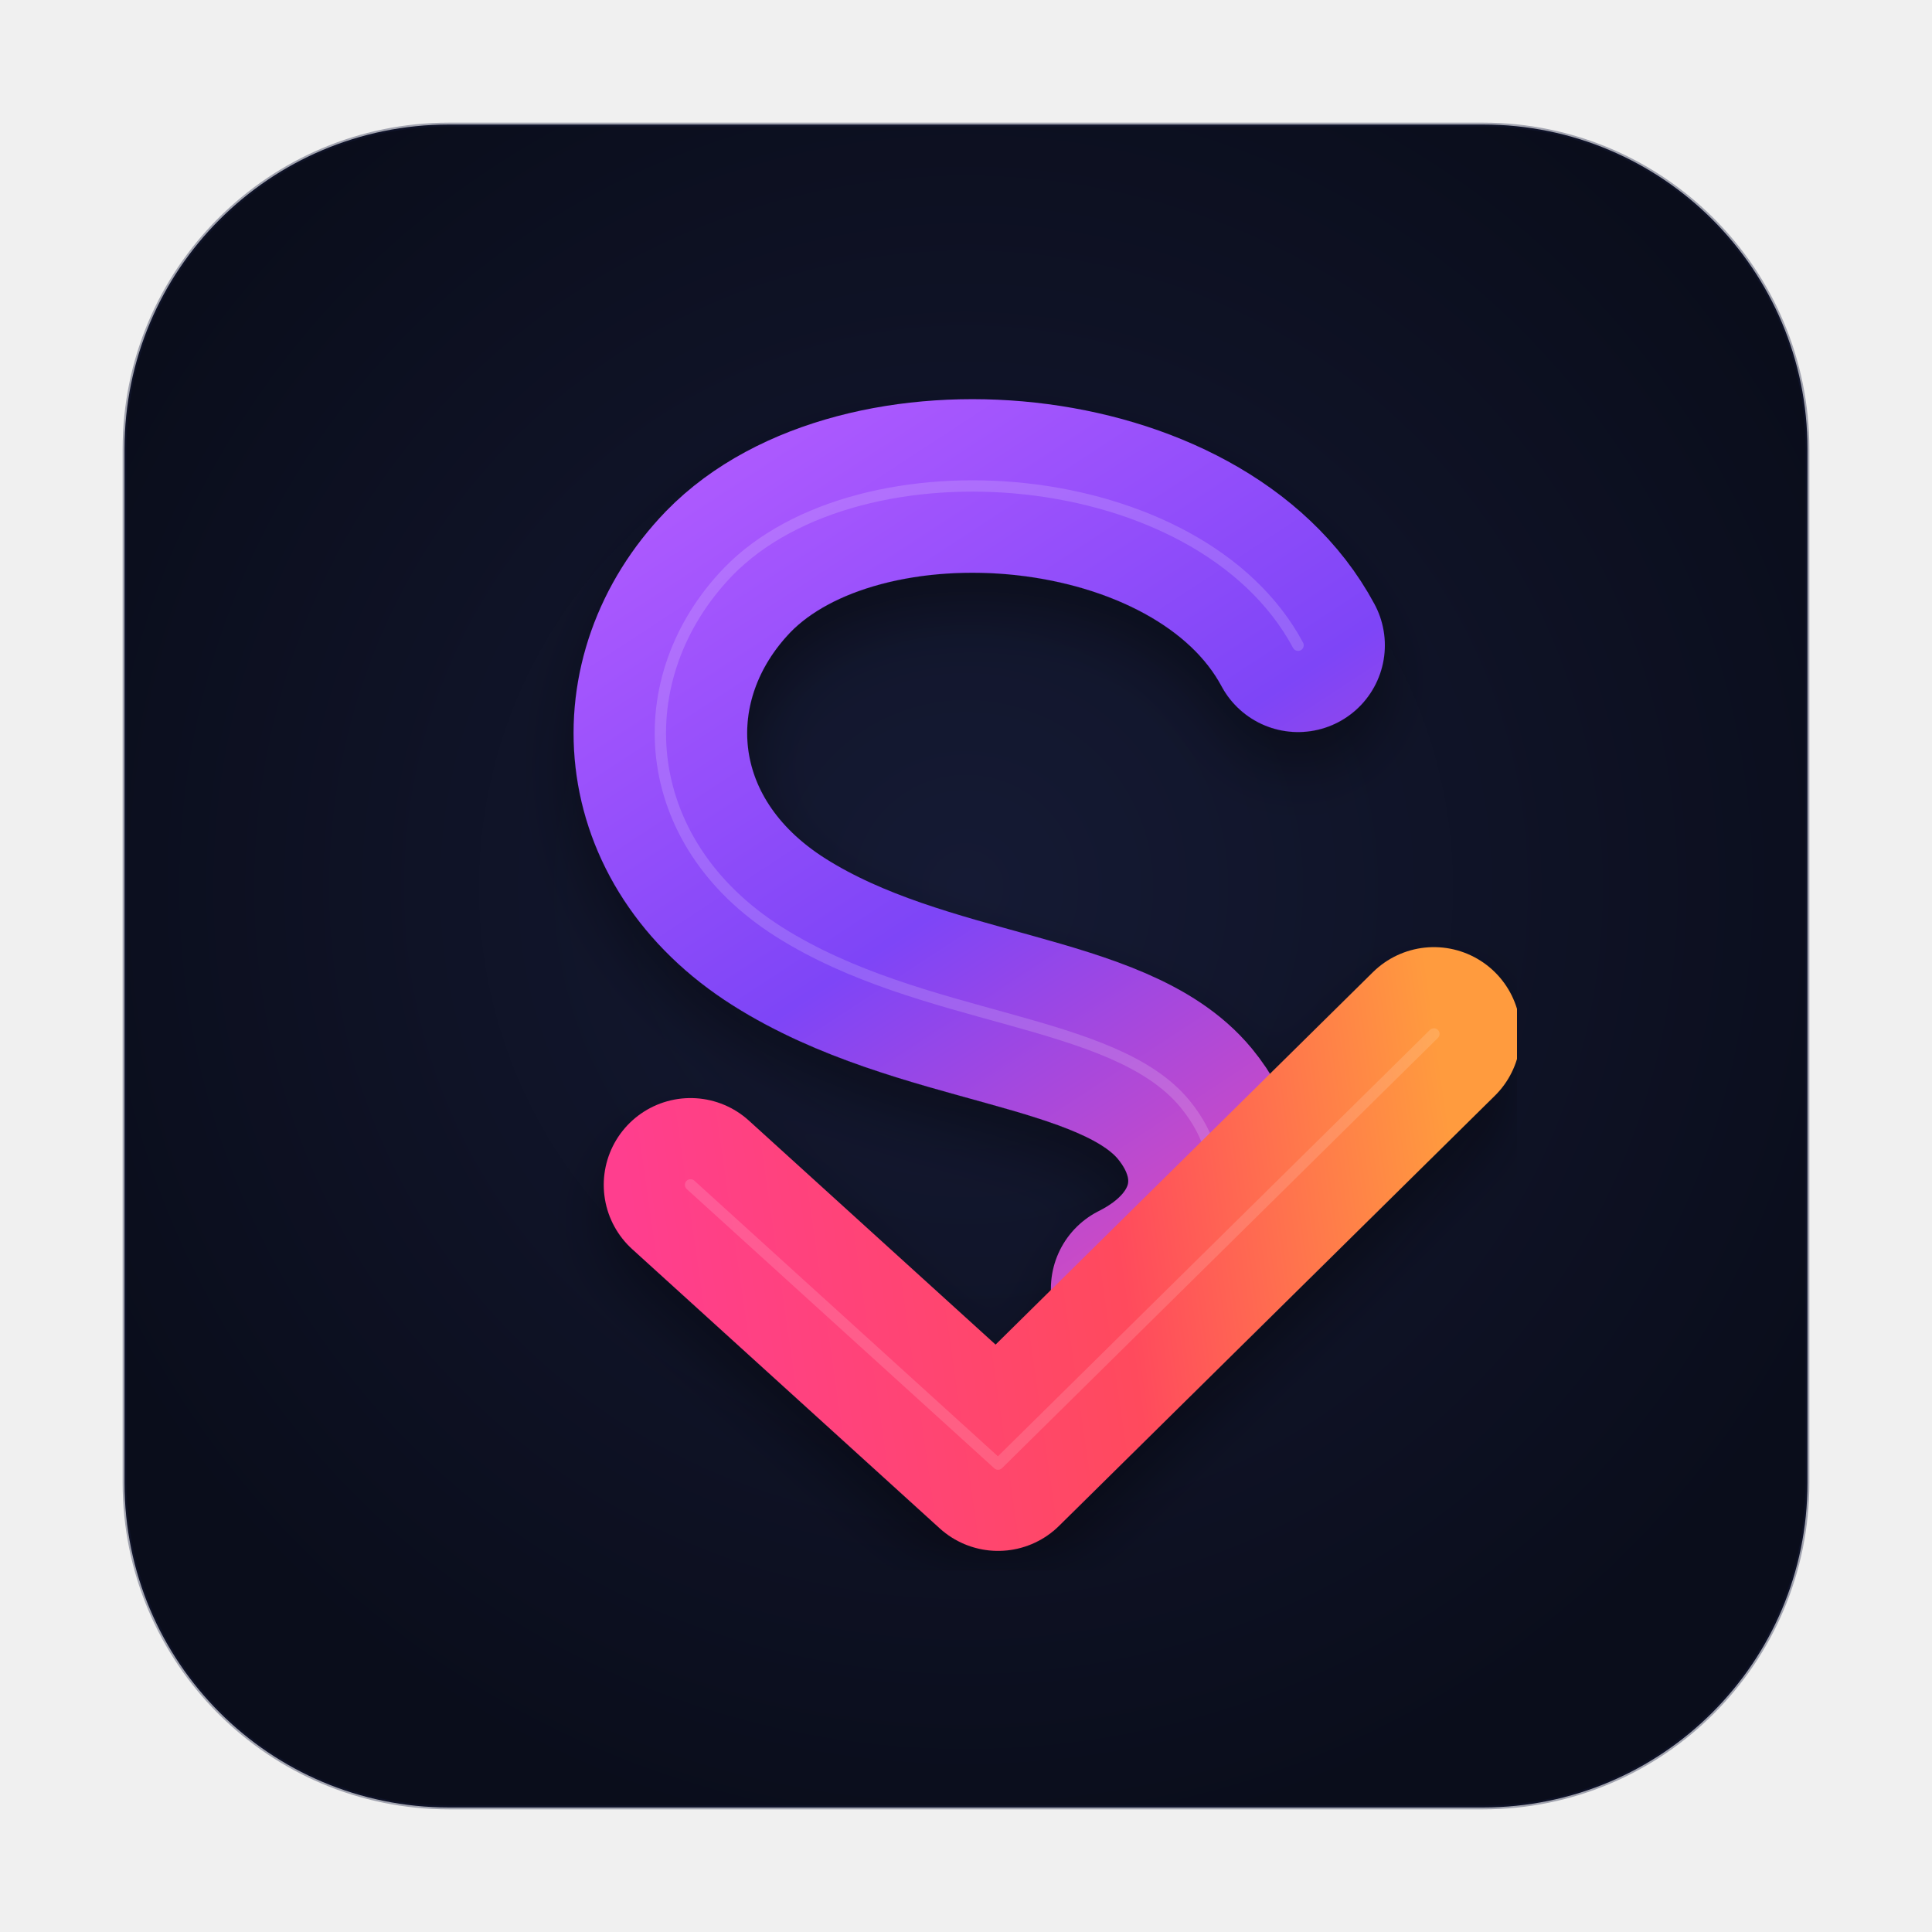
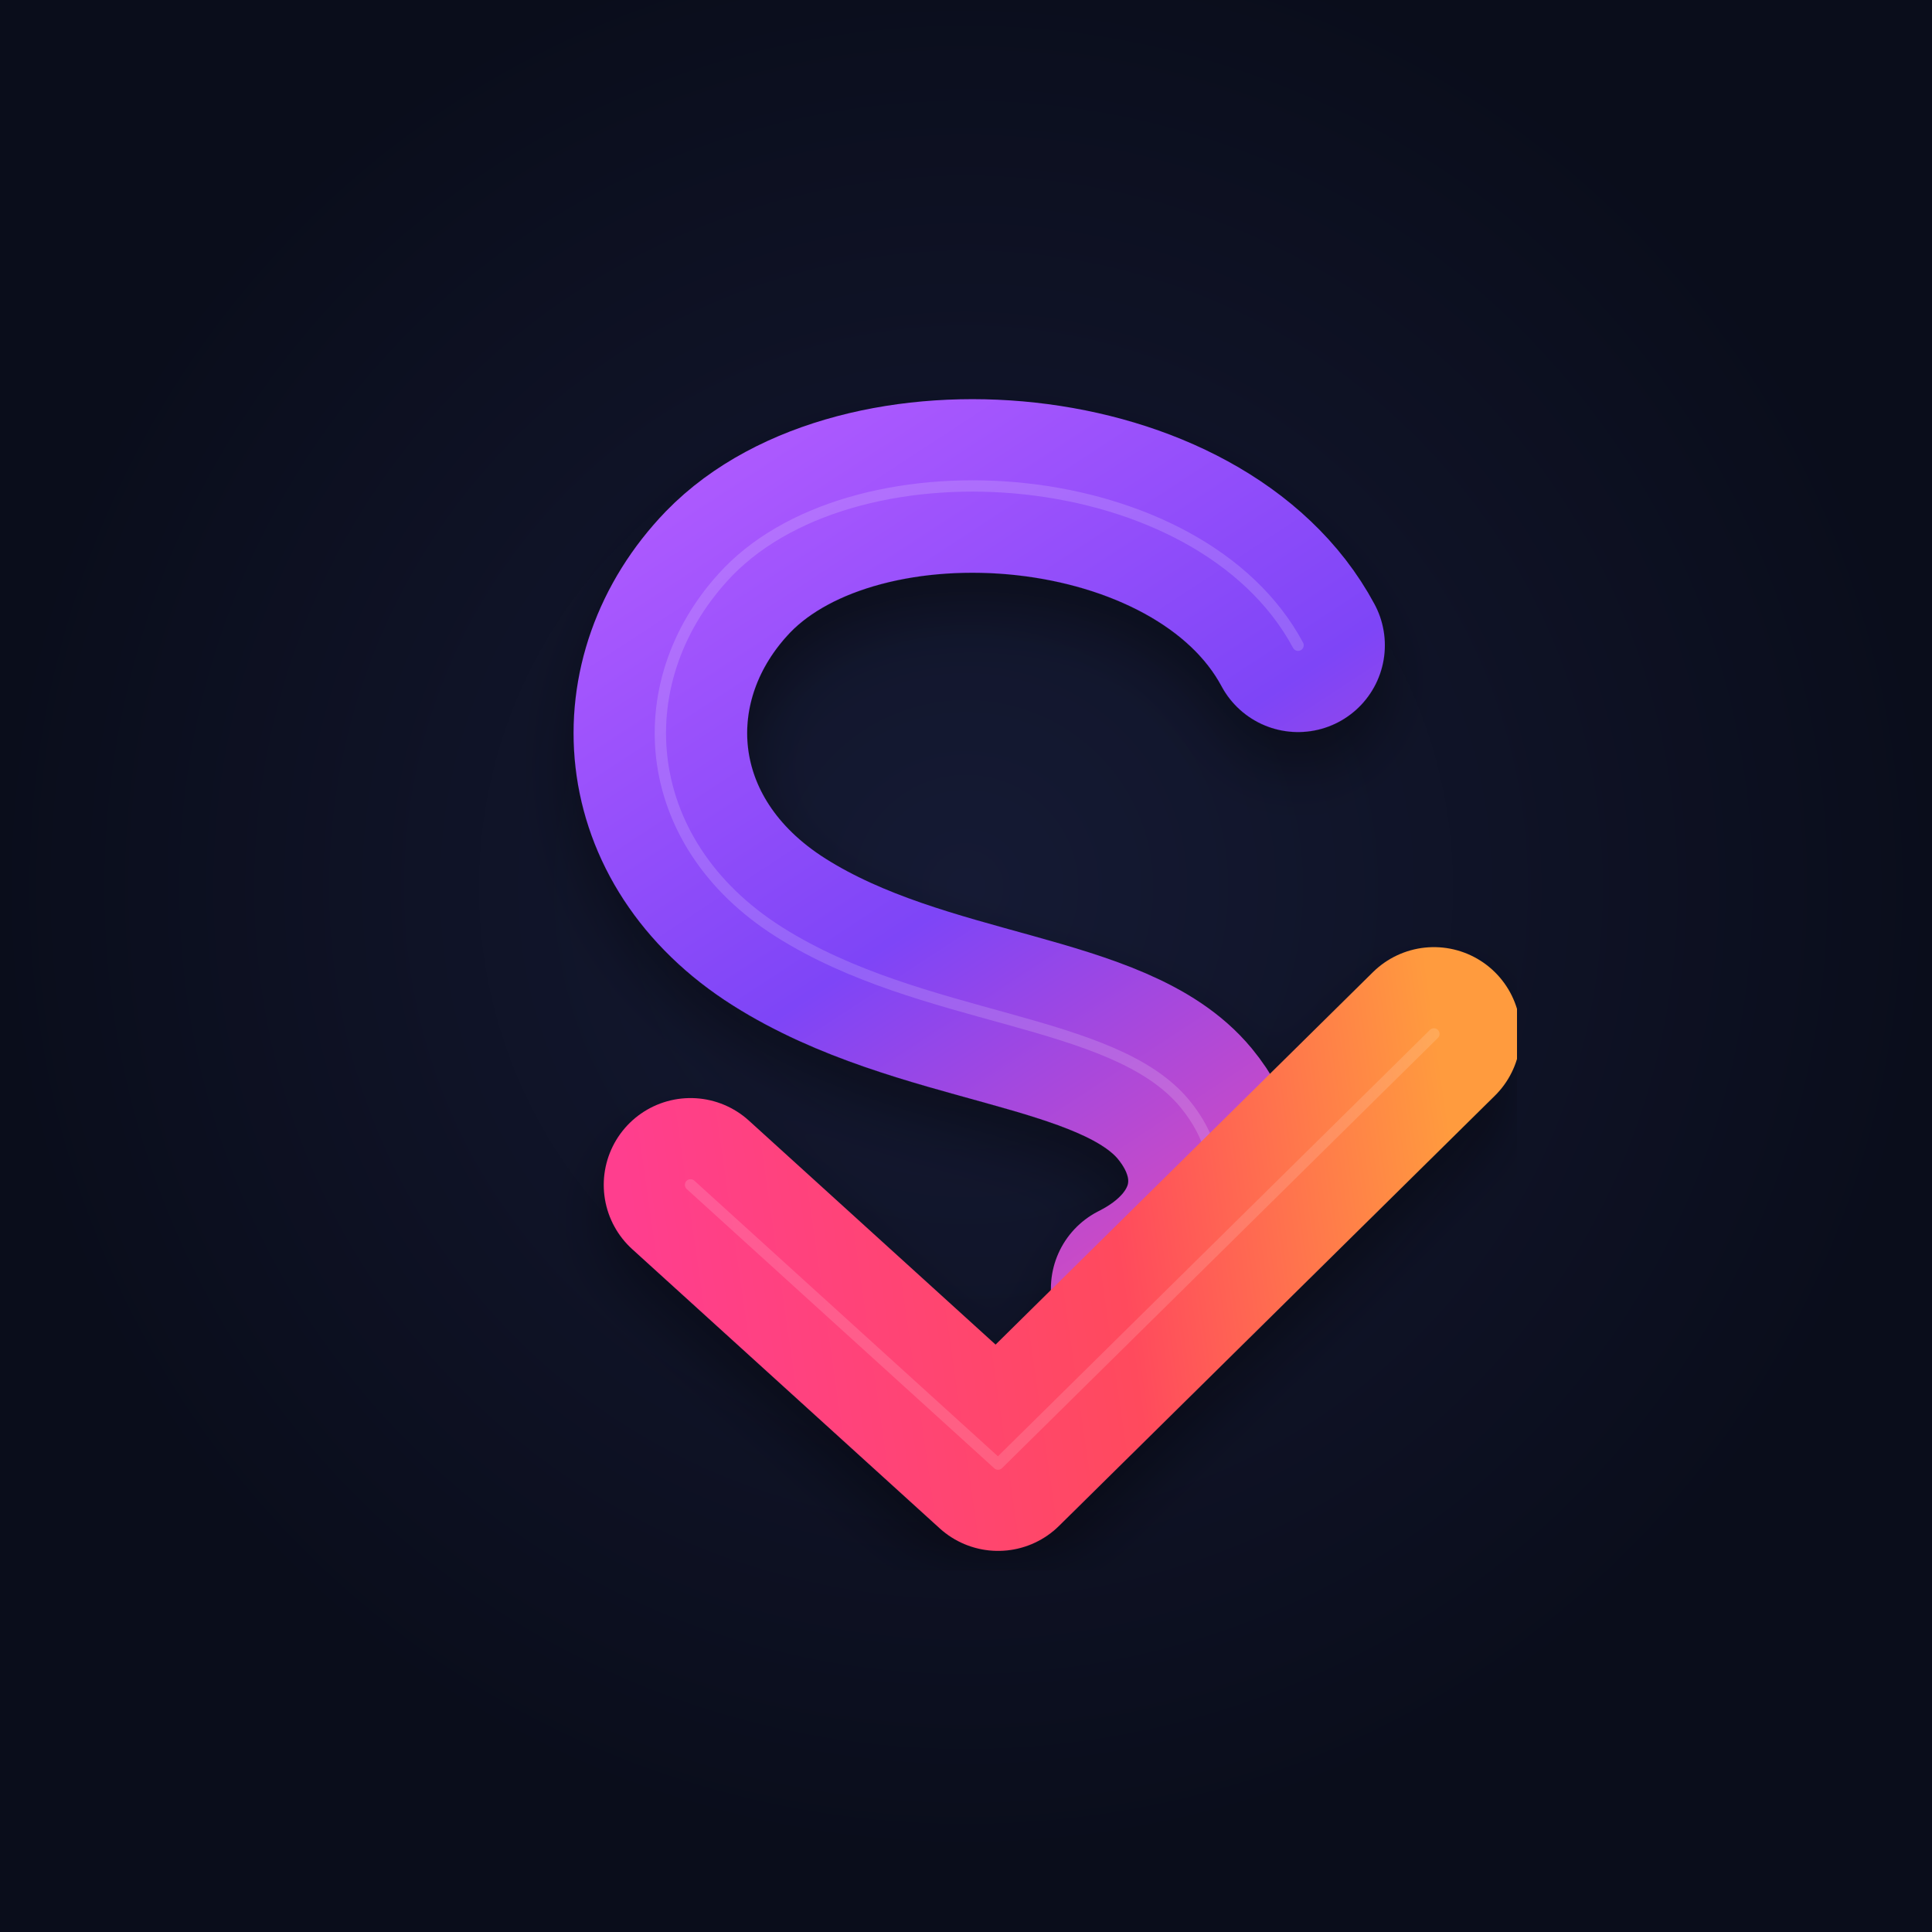
<svg xmlns="http://www.w3.org/2000/svg" width="1024" height="1024" viewBox="0 0 1024 1024" fill="none">
  <defs>
    <radialGradient id="bg" cx="0" cy="0" r="1" gradientUnits="userSpaceOnUse" gradientTransform="translate(512 470) rotate(90) scale(520)">
      <stop offset="0" stop-color="#151A34" />
      <stop offset="1" stop-color="#0A0D1B" />
    </radialGradient>
    <linearGradient id="sGradient" x1="349" y1="246" x2="675" y2="744" gradientUnits="userSpaceOnUse">
      <stop offset="0" stop-color="#B05BFF" />
      <stop offset="0.47" stop-color="#7E45F7" />
      <stop offset="1" stop-color="#F54EAA" />
    </linearGradient>
    <linearGradient id="checkGradient" x1="331" y1="622" x2="763" y2="560" gradientUnits="userSpaceOnUse">
      <stop offset="0" stop-color="#FF3E8E" />
      <stop offset="0.58" stop-color="#FF4A5D" />
      <stop offset="1" stop-color="#FF9B3E" />
    </linearGradient>
    <filter id="shadow" x="232" y="182" width="572" height="650" filterUnits="userSpaceOnUse" color-interpolation-filters="sRGB">
      <feFlood flood-opacity="0" result="BackgroundImageFix" />
      <feColorMatrix in="SourceAlpha" type="matrix" values="0 0 0 0 0 0 0 0 0 0 0 0 0 0 0 0 0 0 127 0" result="hardAlpha" />
      <feOffset dy="18" />
      <feGaussianBlur stdDeviation="16" />
      <feComposite in2="hardAlpha" operator="out" />
      <feColorMatrix type="matrix" values="0 0 0 0 0 0 0 0 0 0 0 0 0 0 0 0 0 0 0.35 0" />
      <feBlend mode="normal" in2="BackgroundImageFix" result="effect1_dropShadow_1_1" />
      <feBlend mode="normal" in="SourceGraphic" in2="effect1_dropShadow_1_1" result="shape" />
    </filter>
  </defs>
-   <rect x="66" y="66" width="892" height="892" rx="172" fill="url(#bg)" />
-   <rect x="66" y="66" width="892" height="892" rx="172" stroke="#1B2141" stroke-opacity="0.36" stroke-width="2" />
+   <rect width="1024" height="1024" fill="url(#bg)" />
  <g filter="url(#shadow)">
    <path d="M688 342C636 245 456 231 386 303C332 359 337 446 413 494C489 542 590 539 628 585C656 619 647 661 603 683" stroke="url(#sGradient)" stroke-width="92" stroke-linecap="round" stroke-linejoin="round" />
    <path d="M688 342C636 245 456 231 386 303C332 359 337 446 413 494C489 542 590 539 628 585C656 619 647 661 603 683" stroke="white" stroke-opacity="0.16" stroke-width="6" stroke-linecap="round" stroke-linejoin="round" />
    <path d="M366 628L529 776L760 548" stroke="url(#checkGradient)" stroke-width="92" stroke-linecap="round" stroke-linejoin="round" />
    <path d="M366 628L529 776L760 548" stroke="white" stroke-opacity="0.14" stroke-width="6" stroke-linecap="round" stroke-linejoin="round" />
  </g>
</svg>
